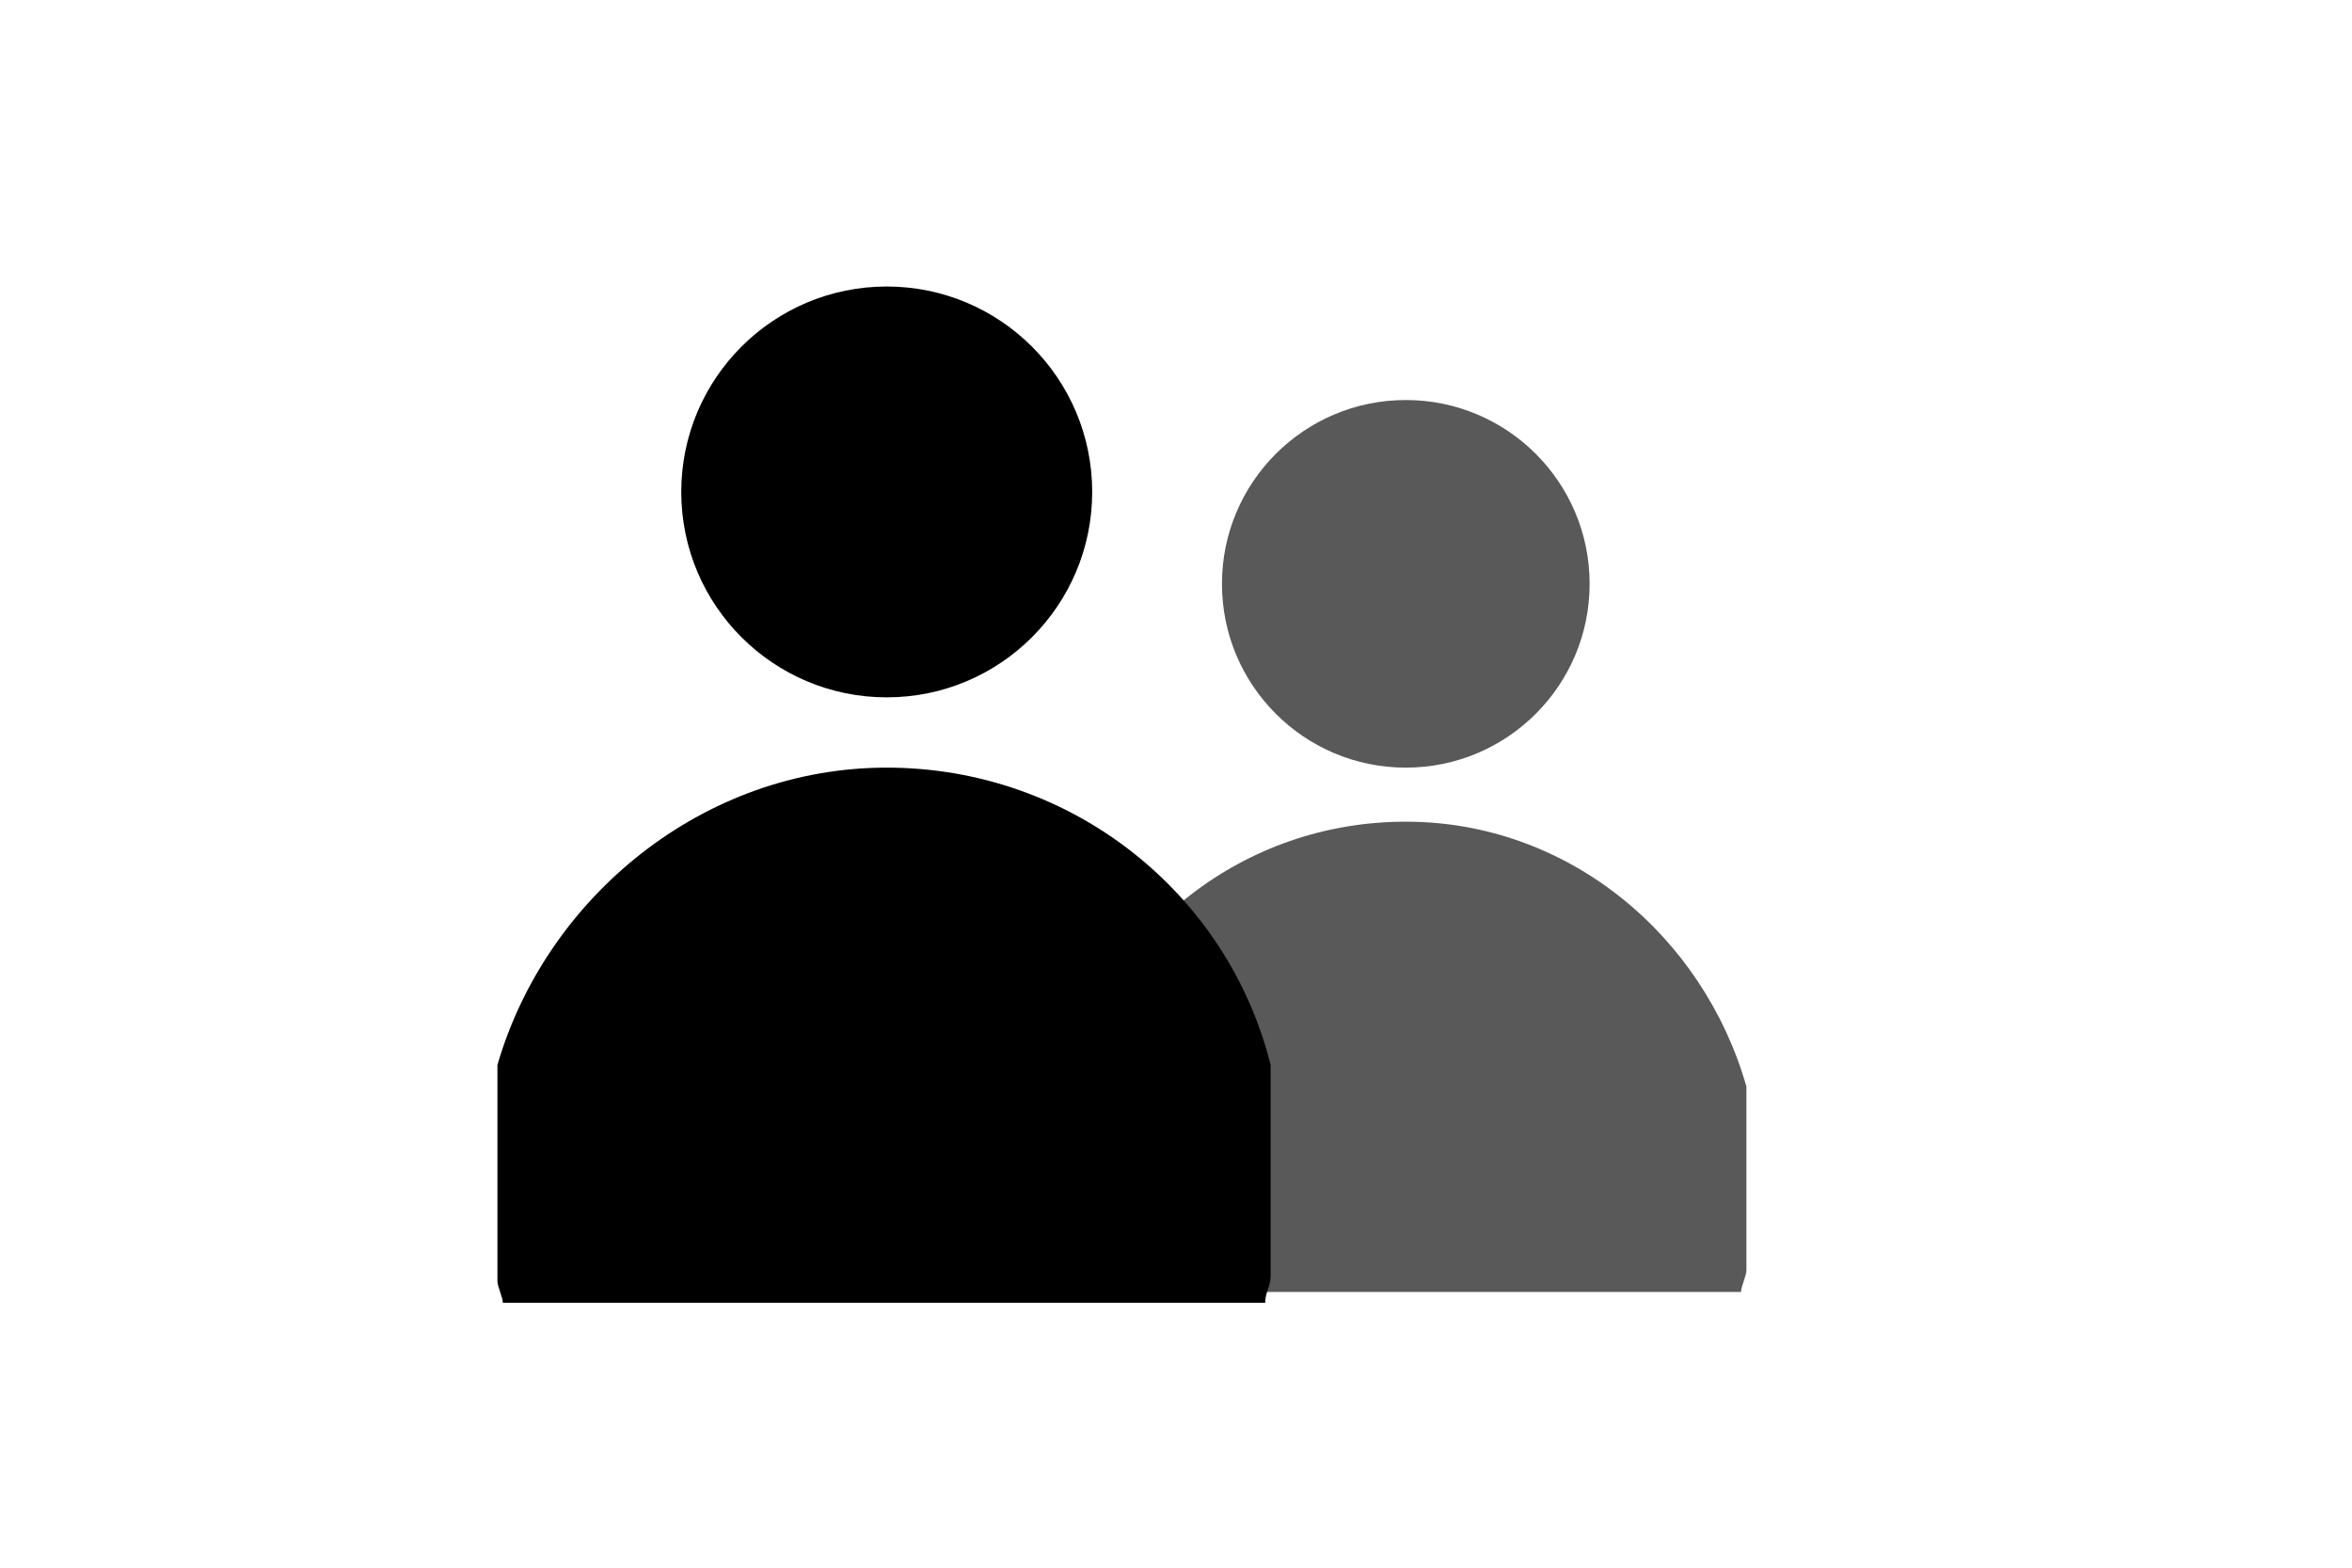
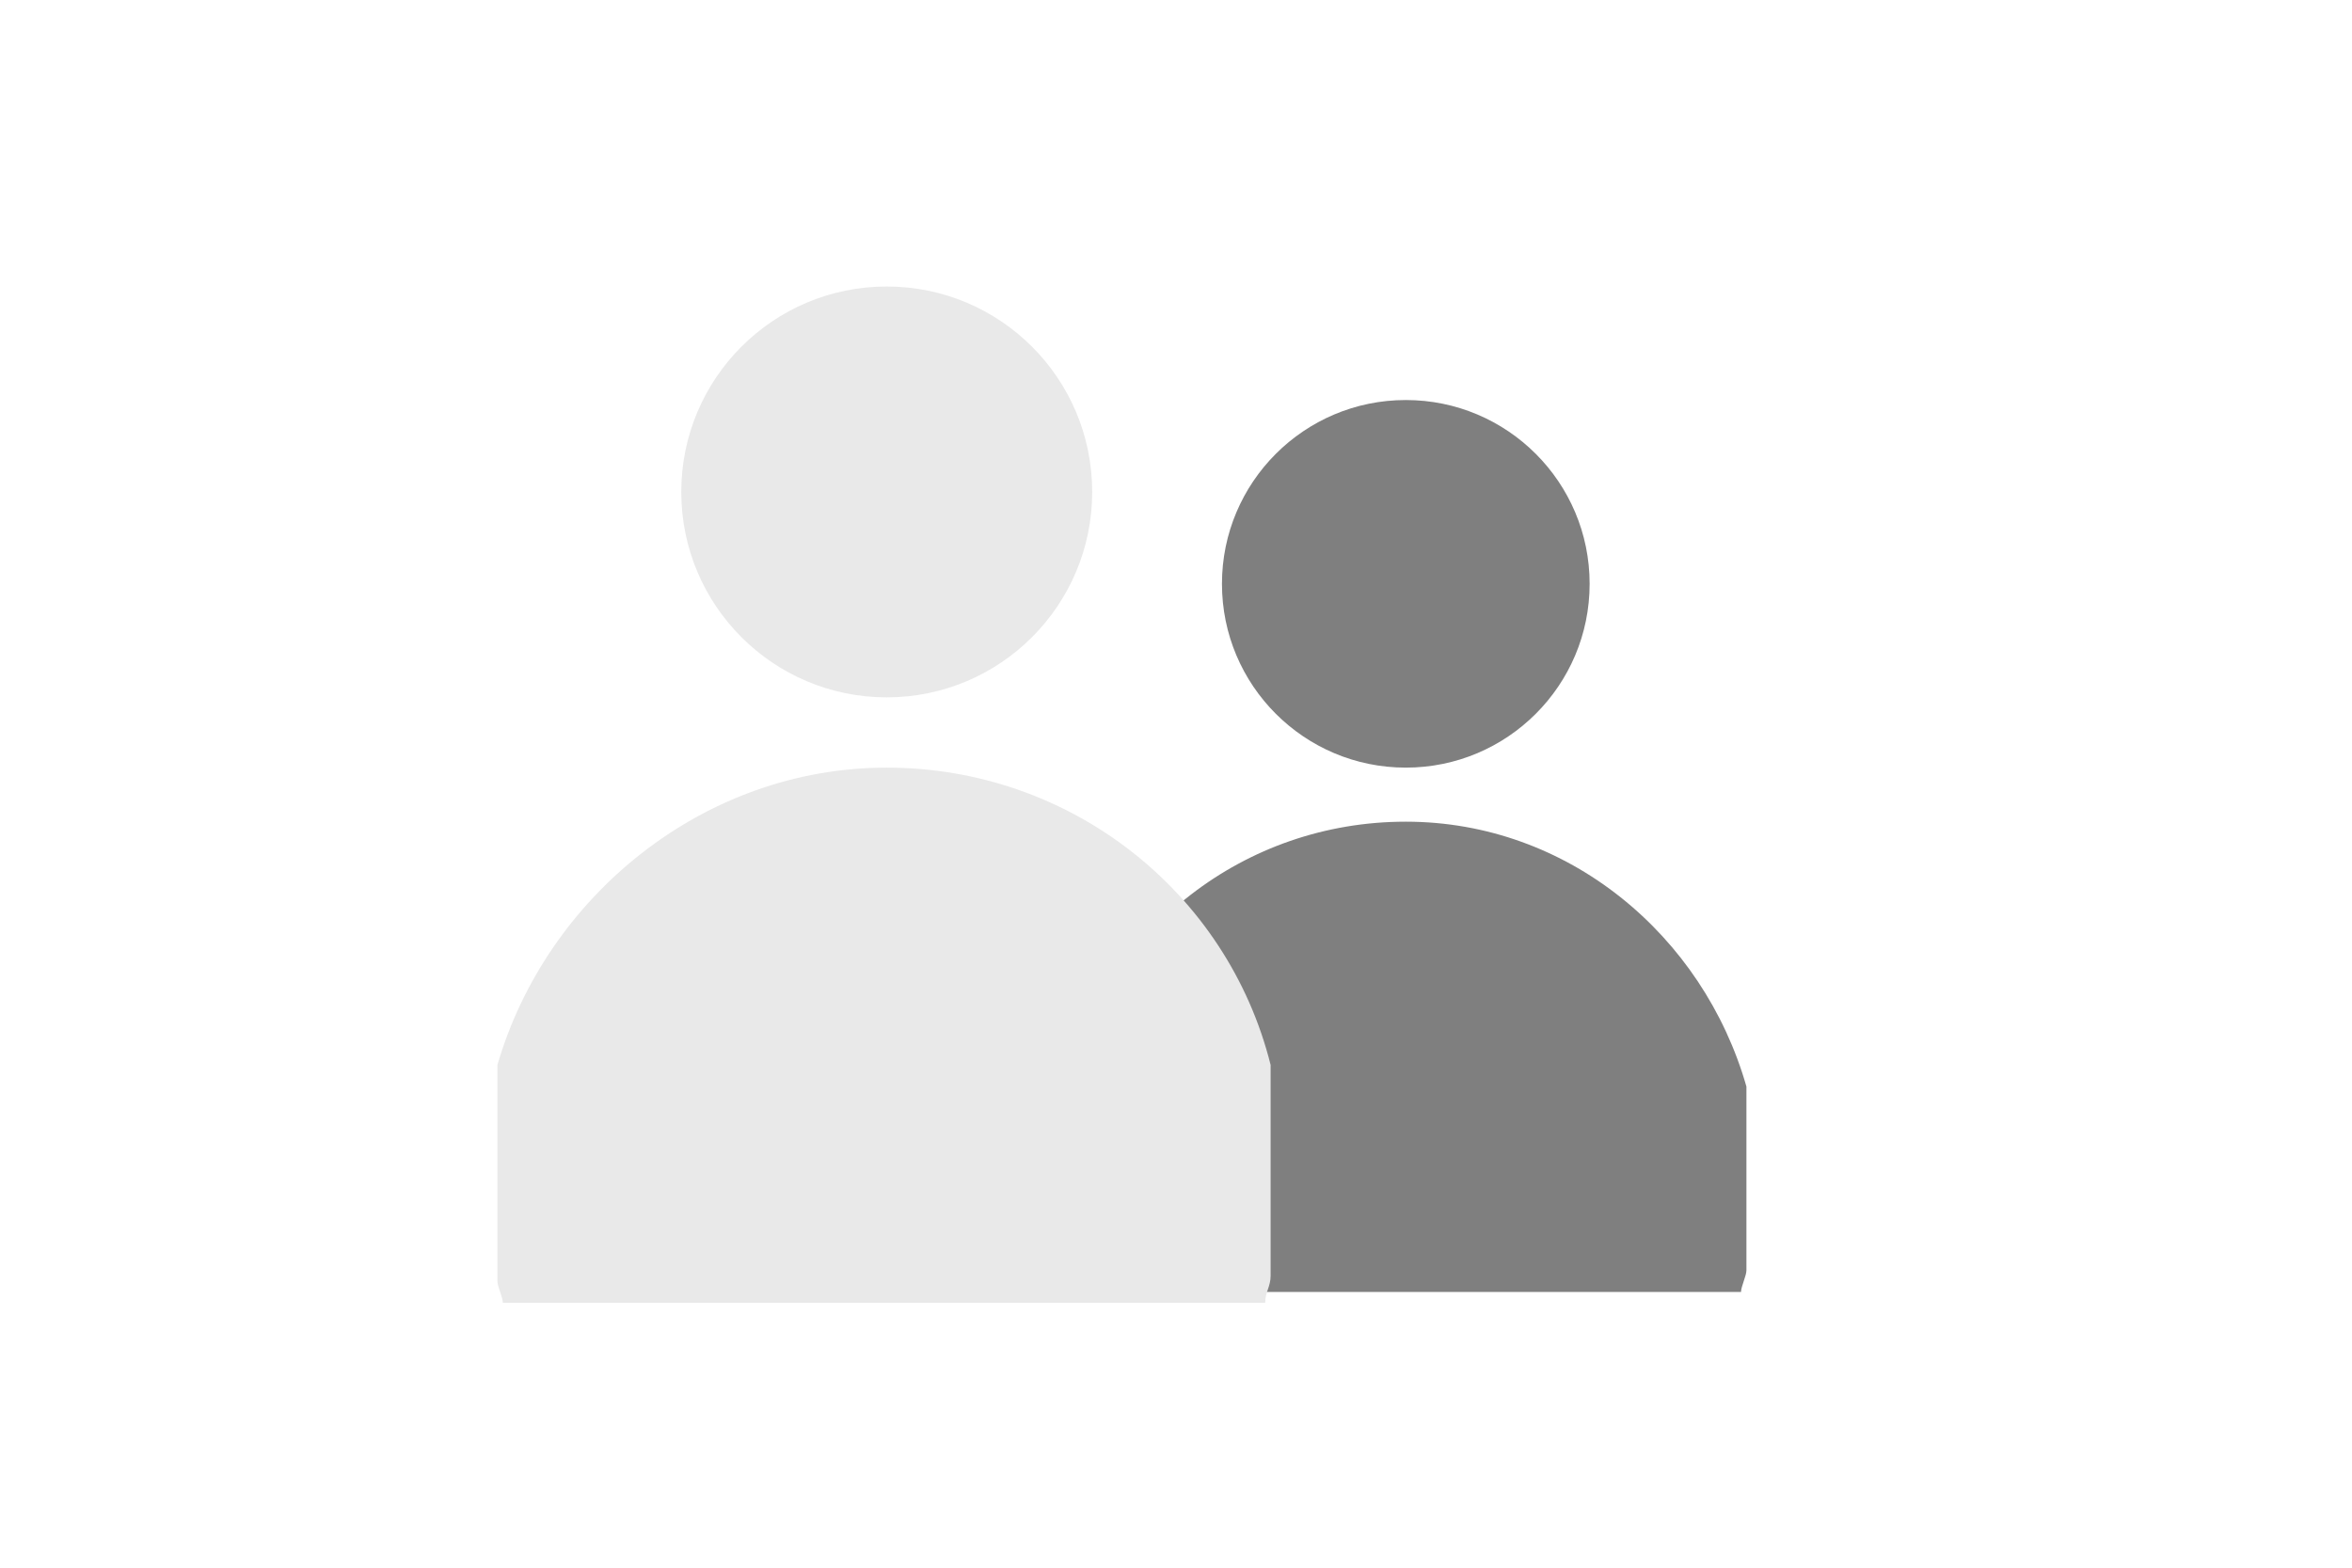
<svg xmlns="http://www.w3.org/2000/svg" version="1.1" id="pplqueue" x="0px" y="0px" viewBox="0 0 43.5 29" style="enable-background:new 0 0 43.5 29;" xml:space="preserve">
  <style type="text/css">
- 	.st0{fill:#595959;}
+ 	.st0{fill:#7F7F7F;}
+ 	.st1{fill:#E9E9E9;}
</style>
-   <path class="st0" d="M32.3,20.1v3.4c0,0.1-0.1,0.3-0.1,0.4H19.8c0-0.1-0.1-0.2-0.1-0.4v-3.5c0.8-2.8,3.3-4.8,6.3-4.8  S31.5,17.3,32.3,20.1C32.3,20.1,32.3,20.1,32.3,20.1z" />
+   <path class="st0" d="M32.3,20.1v3.4c0,0.1-0.1,0.3-0.1,0.4H19.8c0-0.1-0.1-0.2-0.1-0.4V20c0.8-2.8,3.3-4.8,6.3-4.8  S31.5,17.3,32.3,20.1L32.3,20.1z" />
  <circle class="st0" cx="26" cy="10.8" r="3.4" />
-   <path d="M23.5,19.7v3.9c0,0.2-0.1,0.3-0.1,0.5H9.3c0-0.1-0.1-0.3-0.1-0.4v-4c0.9-3.1,3.8-5.5,7.2-5.5S22.7,16.5,23.5,19.7  C23.5,19.6,23.5,19.7,23.5,19.7z" />
-   <circle cx="16.4" cy="9.1" r="3.8" />
+   <path class="st1" d="M23.5,19.7v3.9c0,0.2-0.1,0.3-0.1,0.5H9.3c0-0.1-0.1-0.3-0.1-0.4v-4c0.9-3.1,3.8-5.5,7.2-5.5  S22.7,16.5,23.5,19.7C23.5,19.6,23.5,19.7,23.5,19.7z" />
+   <circle class="st1" cx="16.4" cy="9.1" r="3.8" />
</svg>
